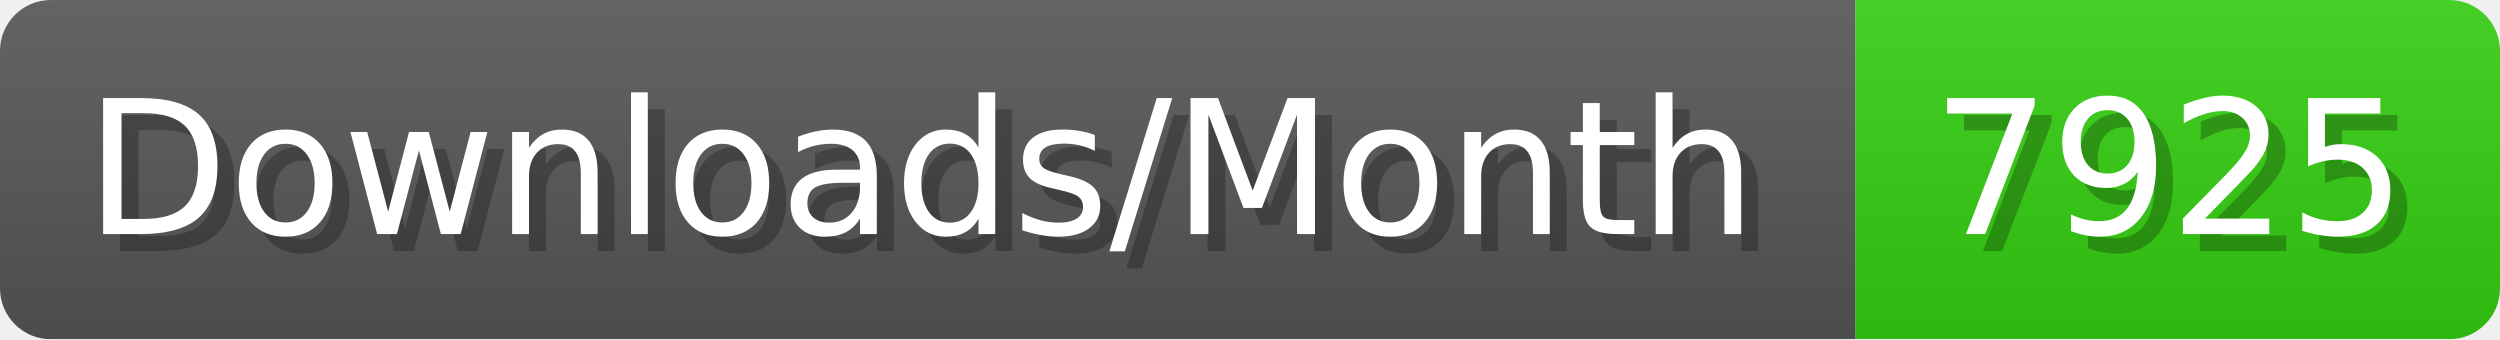
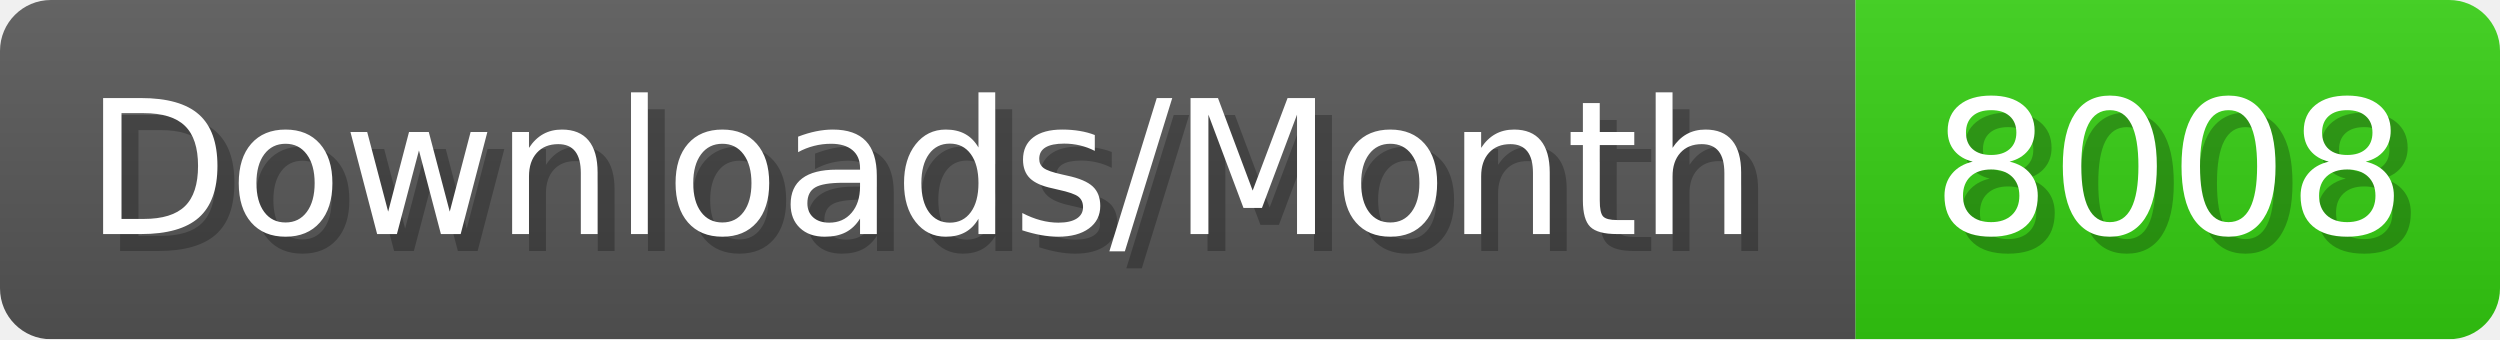
- <svg xmlns="http://www.w3.org/2000/svg" width="147.4" height="20" viewBox="0 0 1474 200" role="img" aria-label="Downloads/Month: 7925">
+ <svg xmlns="http://www.w3.org/2000/svg" width="147.4" height="20" viewBox="0 0 1474 200" role="img" aria-label="Downloads/Month: 8008">
  <linearGradient id="YlXUI" x2="0" y2="100%">
    <stop offset="0" stop-opacity=".1" stop-color="#EEE" />
    <stop offset="1" stop-opacity=".1" />
  </linearGradient>
  <mask id="JHhop">
    <rect width="1474" height="200" rx="30" fill="#FFF" />
  </mask>
  <g mask="url(#JHhop)">
    <rect width="1094" height="200" fill="#555" />
    <rect width="380" height="200" fill="#3C1" x="1094" />
    <rect width="1474" height="200" fill="url(#YlXUI)" />
  </g>
  <g aria-hidden="true" fill="#fff" text-anchor="start" font-family="Verdana,DejaVu Sans,sans-serif" font-size="110">
    <text x="60" y="148" textLength="994" fill="#000" opacity="0.25">Downloads/Month</text>
    <text x="50" y="138" textLength="994">Downloads/Month</text>
-     <text x="1149" y="148" textLength="280" fill="#000" opacity="0.25">7925</text>
-     <text x="1139" y="138" textLength="280">7925</text>
+     <text x="1149" y="148" textLength="280" fill="#000" opacity="0.25">8008</text>
+     <text x="1139" y="138" textLength="280">8008</text>
  </g>
</svg>
